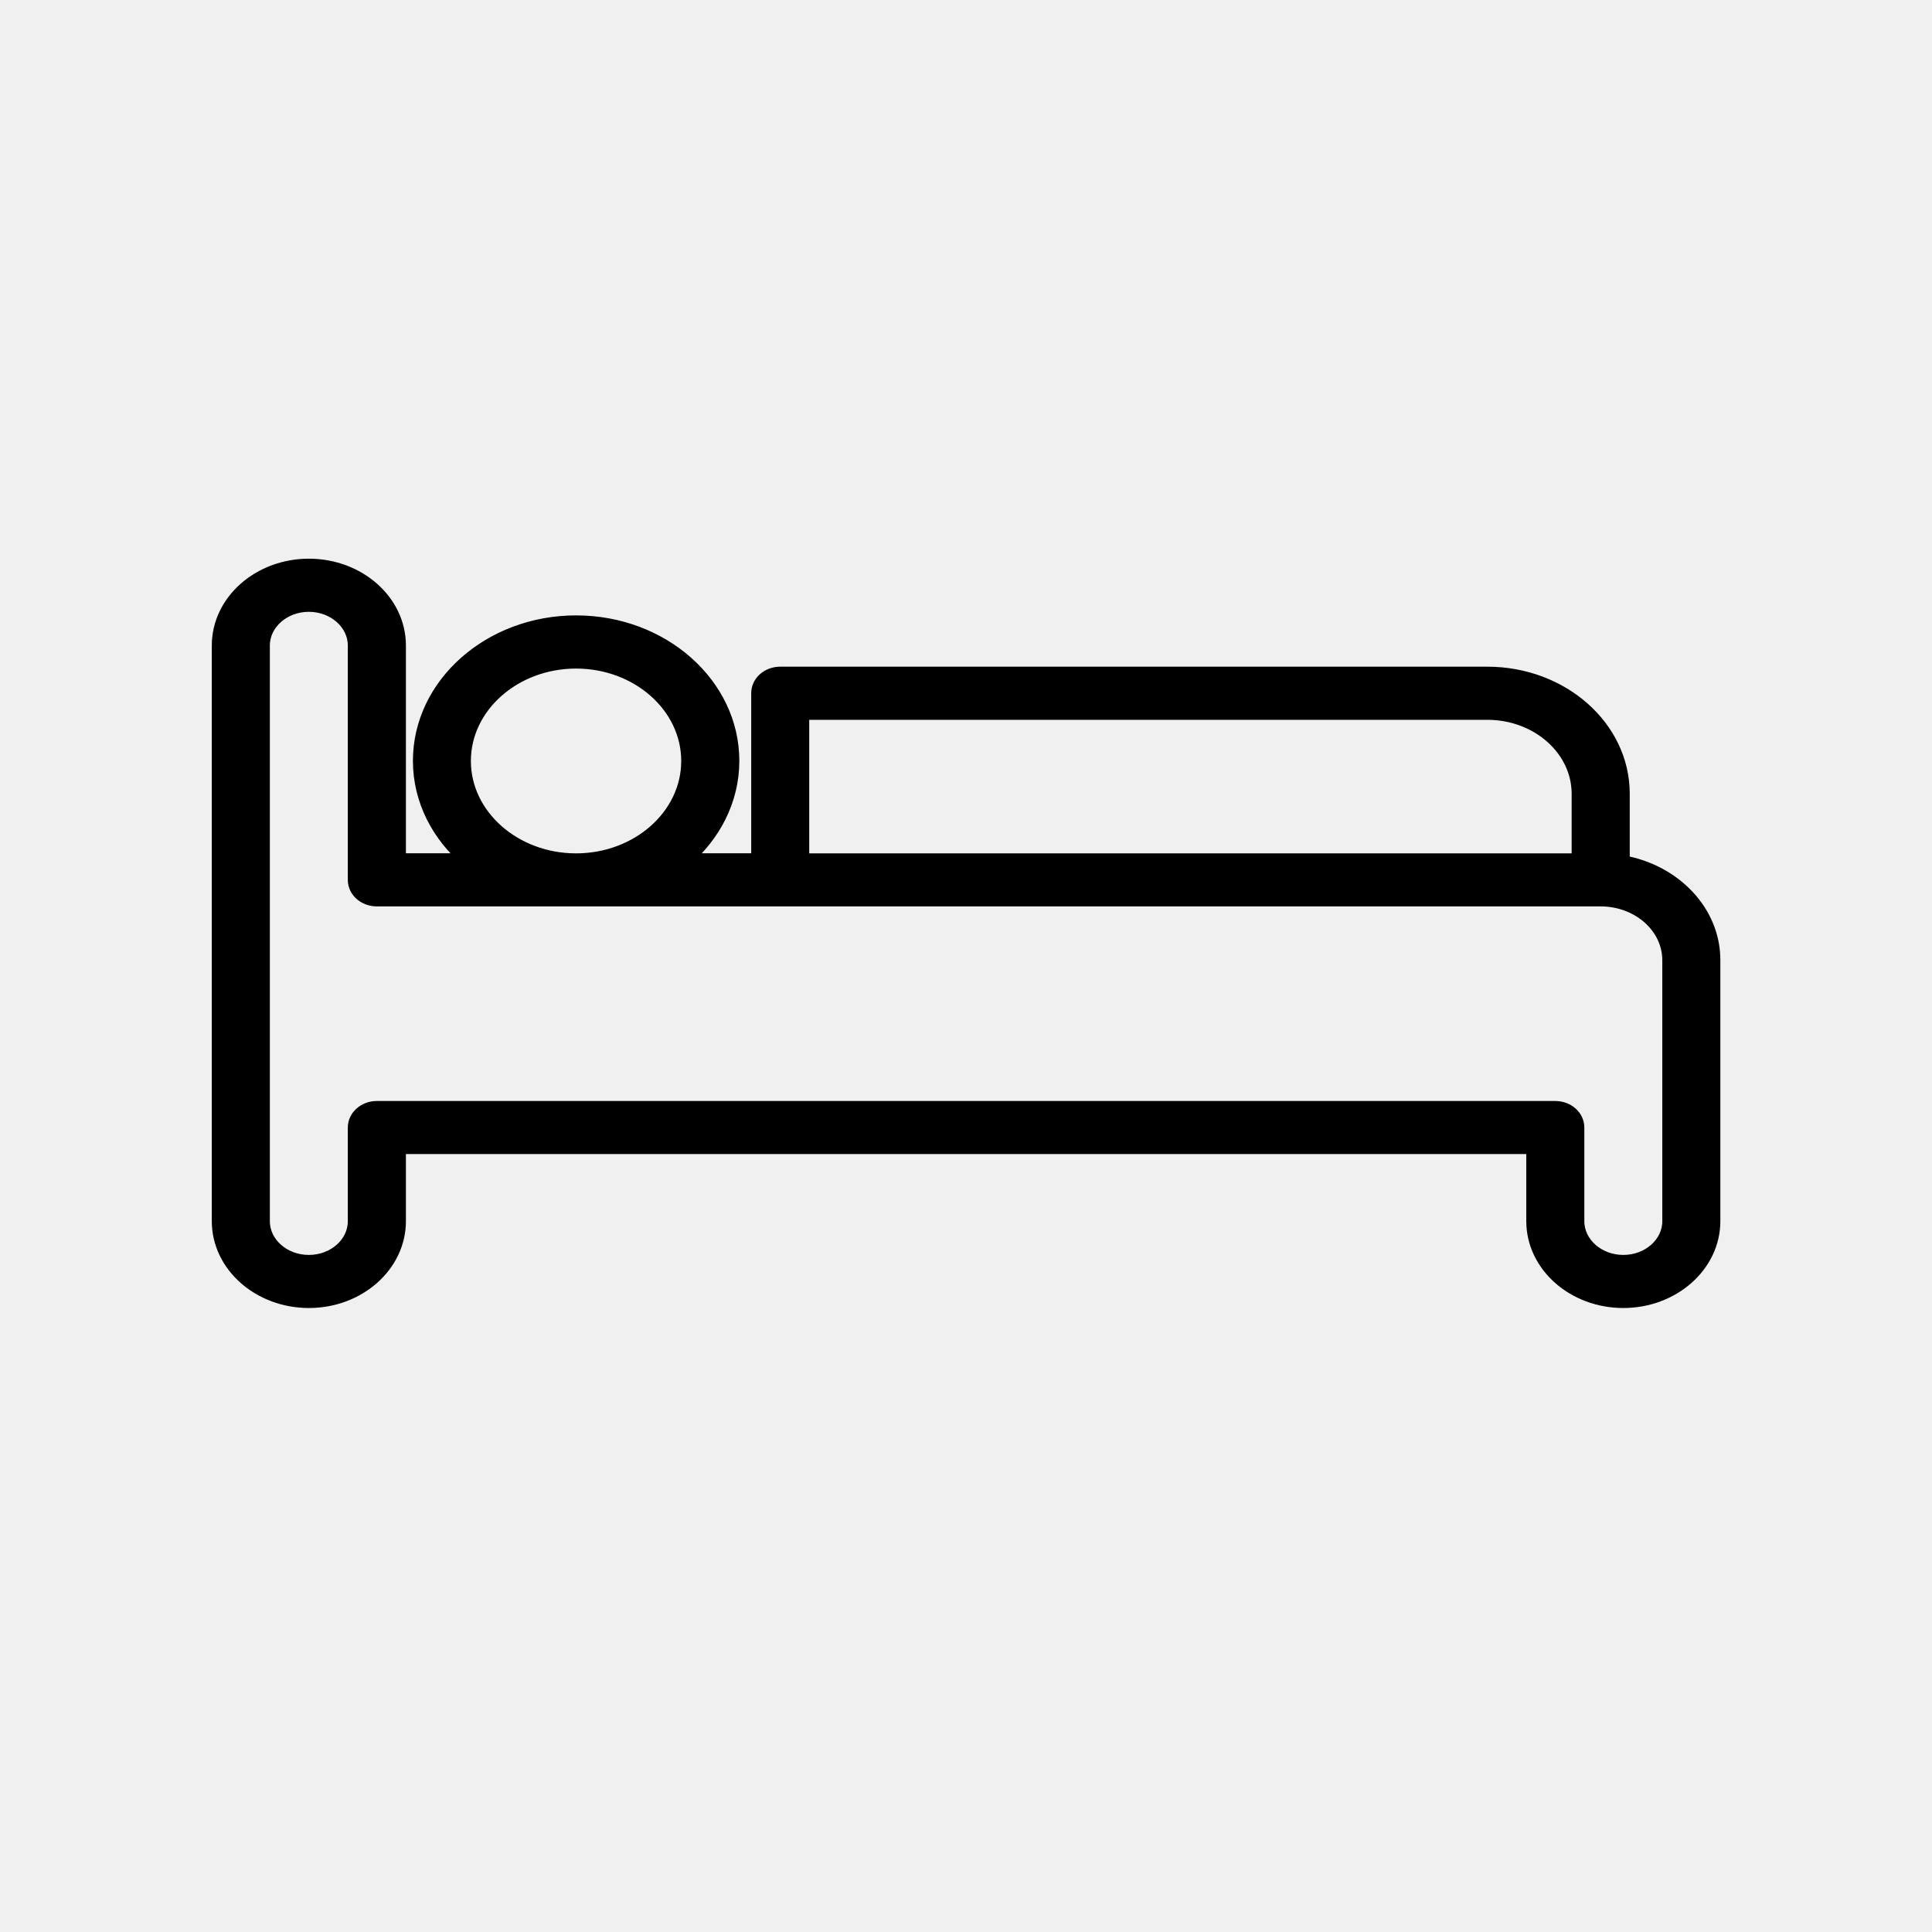
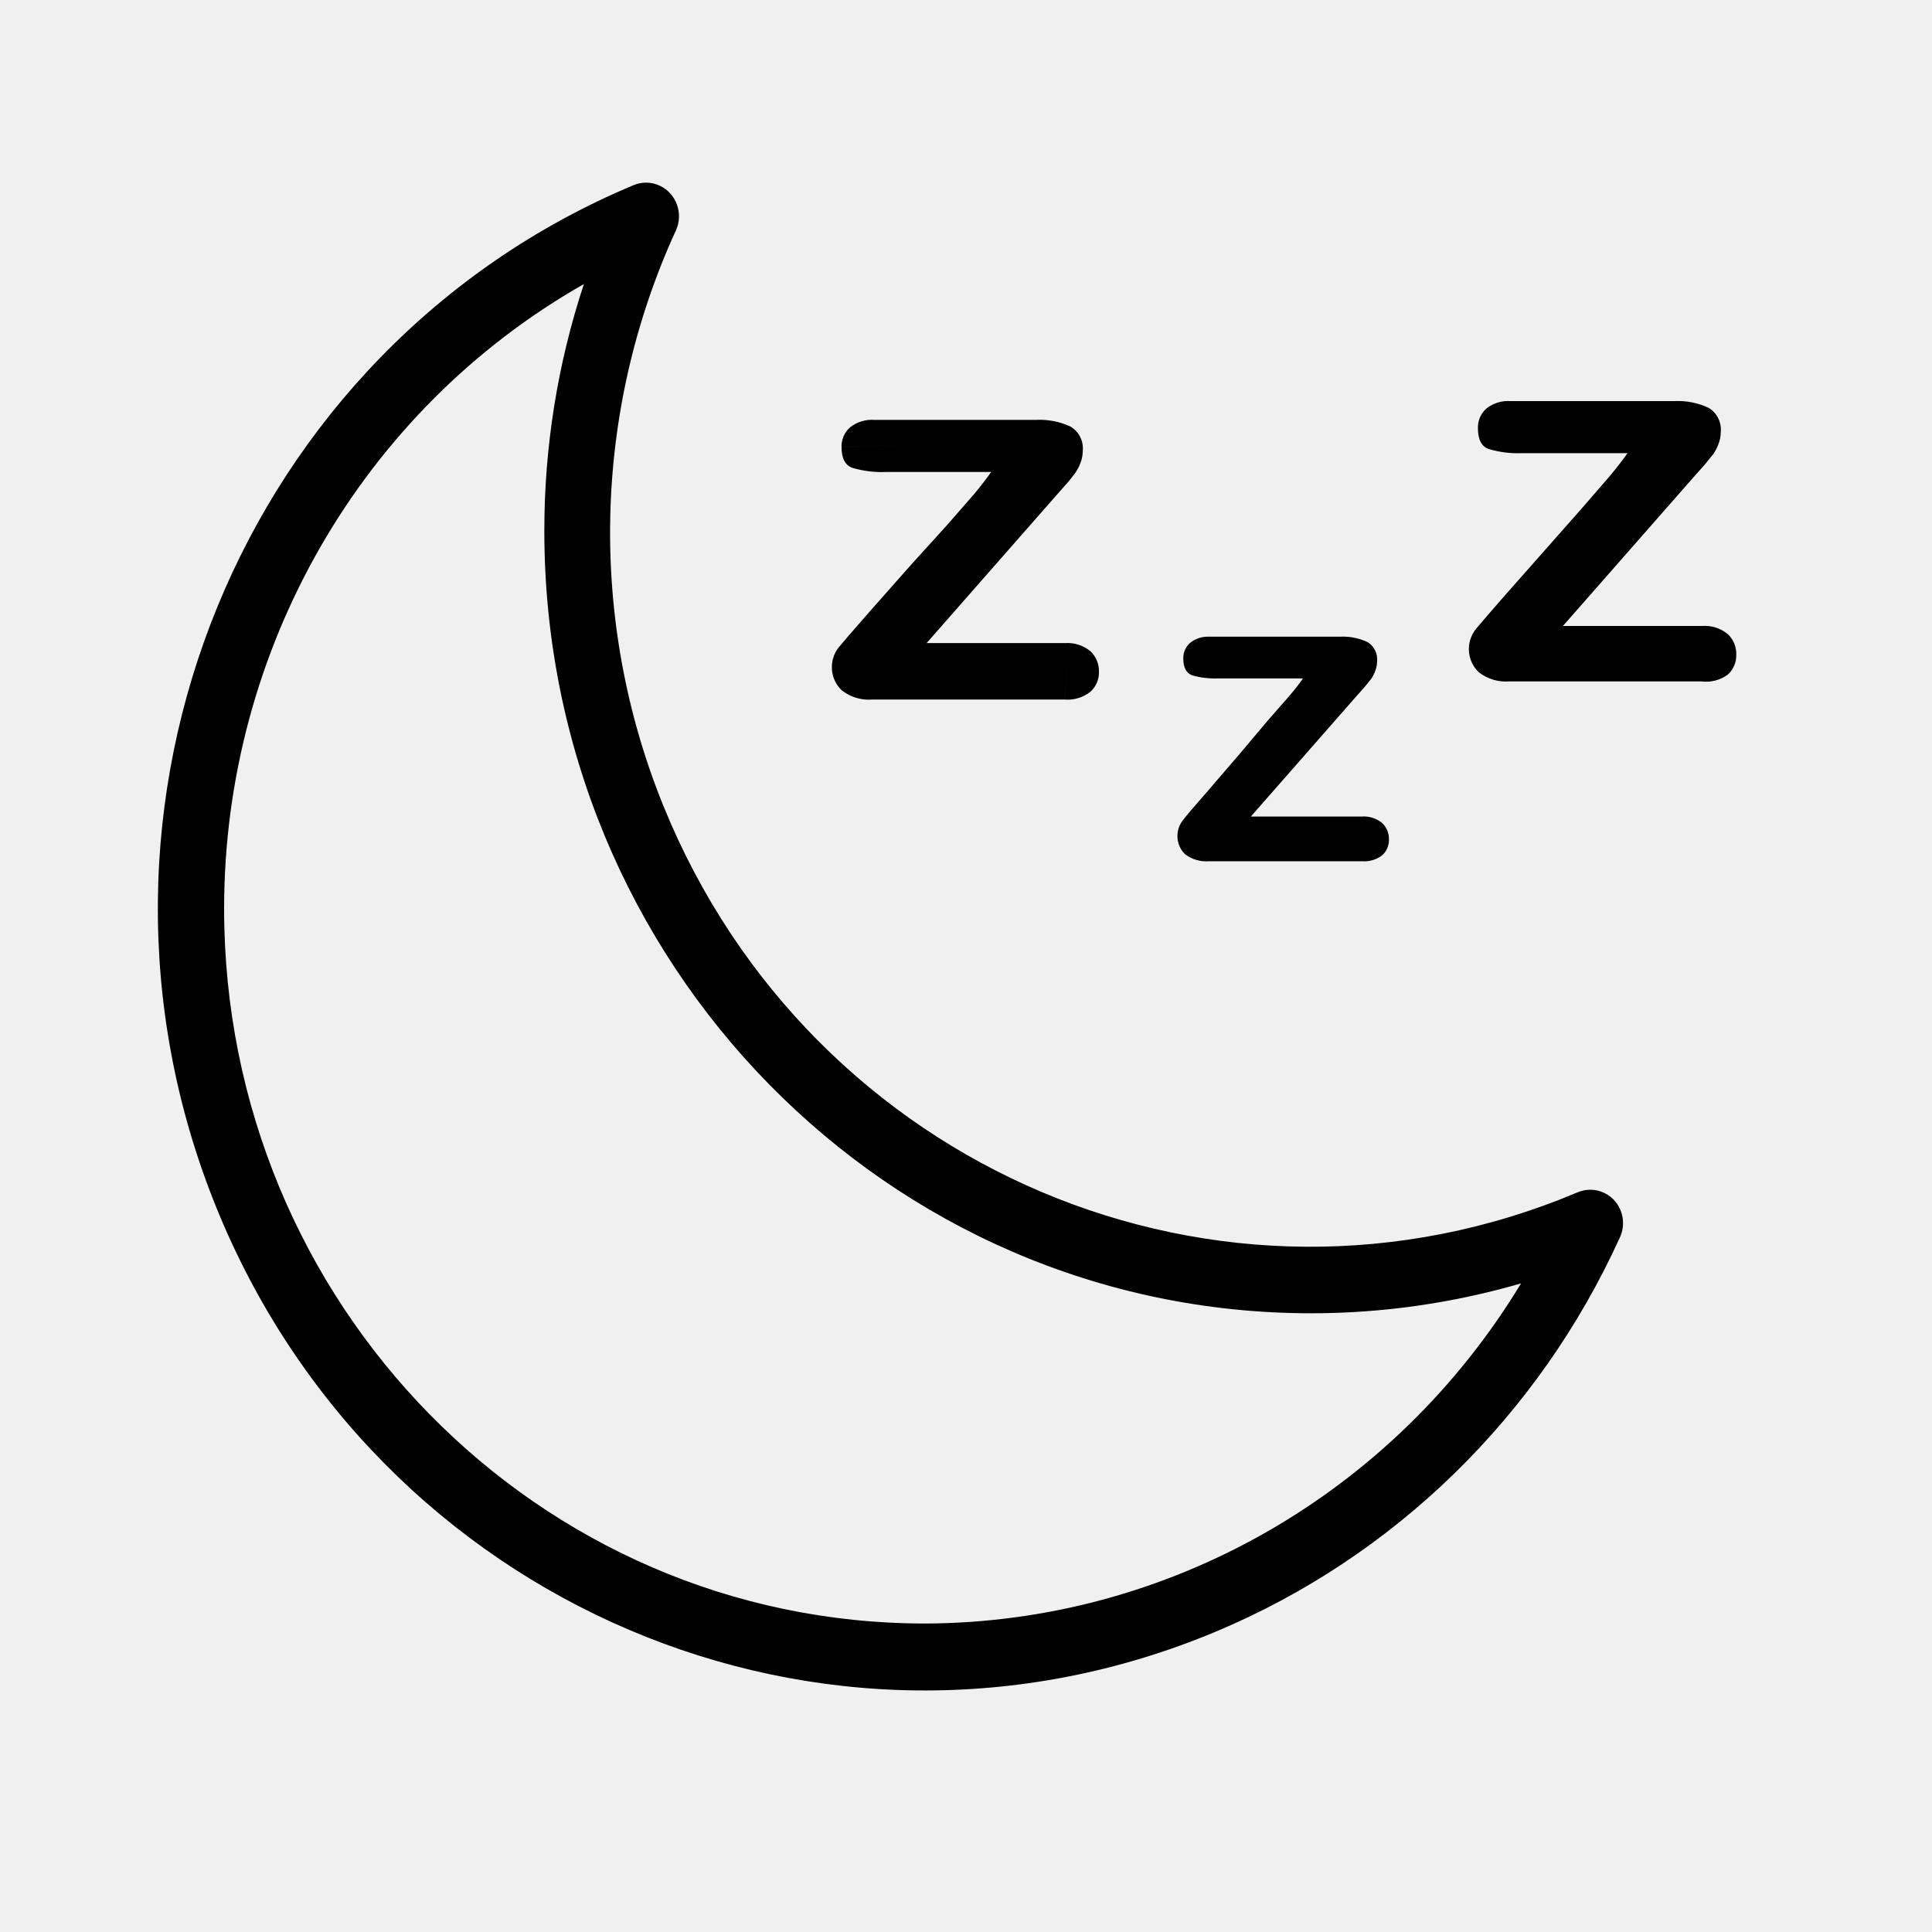
- <svg xmlns="http://www.w3.org/2000/svg" width="40" height="40" viewBox="0 0 40 40" fill="none">
-   <path d="M33.592 17.857V16.432C33.592 15.065 32.338 13.953 30.794 13.953H16.154C15.903 13.953 15.703 14.131 15.703 14.352V17.816H14.156C14.771 17.295 15.157 16.564 15.157 15.753C15.157 14.175 13.709 12.891 11.928 12.891C10.147 12.891 8.699 14.175 8.699 15.753C8.699 16.564 9.085 17.294 9.7 17.816H8.254V13.364C8.254 12.455 7.42 11.717 6.395 11.717C5.37 11.717 4.535 12.455 4.535 13.364V25.283C4.535 26.192 5.37 26.931 6.395 26.931C7.42 26.931 8.254 26.192 8.254 25.283V23.743H31.75V25.283C31.75 26.192 32.584 26.931 33.609 26.931C34.633 26.931 35.468 26.192 35.468 25.283V19.88C35.47 18.88 34.66 18.044 33.592 17.857ZM16.604 14.753H30.794C31.839 14.753 32.689 15.507 32.689 16.433V17.818H16.604V14.753ZM9.599 15.755C9.599 14.618 10.644 13.692 11.927 13.692C13.21 13.692 14.254 14.618 14.254 15.755C14.254 16.892 13.21 17.818 11.927 17.818C10.644 17.818 9.599 16.892 9.599 15.755ZM34.566 25.284C34.566 25.752 34.136 26.132 33.609 26.132C33.082 26.132 32.652 25.752 32.652 25.284V23.345C32.652 23.123 32.45 22.945 32.2 22.945H7.802C7.552 22.945 7.351 23.124 7.351 23.345V25.284C7.351 25.752 6.921 26.132 6.394 26.132C5.867 26.132 5.437 25.752 5.437 25.284V13.365C5.437 12.897 5.867 12.517 6.394 12.517C6.921 12.517 7.351 12.897 7.351 13.365V18.217C7.351 18.439 7.553 18.616 7.802 18.616H33.139C33.926 18.616 34.566 19.182 34.566 19.88V25.284Z" fill="currentColor" stroke="currentColor" stroke-width="0.3" />
+ <svg xmlns="http://www.w3.org/2000/svg" width="36" height="36" viewBox="0 0 36 36" fill="none">
+   <g fill="currentColor">
+     <mask id="path-1-inside-1" fill="white">
+       <path d="M20.317 12.133C20.184 12.025 20.015 11.971 19.845 11.983H17.266L19.691 9.221L19.918 8.964L20.035 8.814C20.075 8.756 20.108 8.693 20.133 8.626C20.161 8.554 20.175 8.478 20.176 8.401C20.193 8.218 20.105 8.042 19.949 7.95C19.747 7.855 19.526 7.812 19.304 7.824H16.289C16.128 7.813 15.969 7.862 15.841 7.962C15.735 8.054 15.676 8.19 15.681 8.332C15.681 8.545 15.751 8.674 15.89 8.72C16.09 8.778 16.297 8.803 16.504 8.795H18.469C18.387 8.912 18.281 9.05 18.15 9.208L17.646 9.785L16.965 10.536L16.173 11.432C15.898 11.745 15.718 11.954 15.632 12.058C15.437 12.3 15.461 12.655 15.688 12.866C15.849 12.991 16.05 13.051 16.252 13.035H19.838C20.01 13.049 20.18 12.998 20.317 12.891C20.422 12.798 20.48 12.663 20.477 12.522C20.482 12.375 20.424 12.233 20.317 12.133Z" />
+     </mask>
+     <path d="M20.317 12.133L21.203 11.182L21.172 11.153L21.139 11.126L20.317 12.133ZM19.845 11.983V13.283H19.891L19.937 13.28L19.845 11.983ZM17.266 11.983L16.289 11.125L14.394 13.283H17.266V11.983ZM19.691 9.221L18.717 8.36L18.714 8.363L19.691 9.221ZM19.918 8.964L20.892 9.826L20.92 9.794L20.945 9.761L19.918 8.964ZM20.035 8.814L21.062 9.611L21.082 9.585L21.101 9.558L20.035 8.814ZM20.133 8.626L18.921 8.156L18.918 8.165L18.914 8.174L20.133 8.626ZM20.176 8.401L18.882 8.279L18.877 8.335L18.876 8.39L20.176 8.401ZM19.949 7.95L20.611 6.831L20.557 6.799L20.5 6.772L19.949 7.95ZM19.304 7.824V9.124H19.34L19.376 9.122L19.304 7.824ZM16.289 7.824L16.199 9.121L16.244 9.124H16.289V7.824ZM15.841 7.962L15.041 6.937L15.014 6.958L14.989 6.98L15.841 7.962ZM15.681 8.332H16.981V8.309L16.98 8.286L15.681 8.332ZM15.89 8.72L15.482 9.954L15.505 9.962L15.528 9.969L15.89 8.72ZM16.504 8.795V7.495H16.479L16.454 7.496L16.504 8.795ZM18.469 8.795L19.534 9.541L20.967 7.495H18.469V8.795ZM18.15 9.208L19.129 10.064L19.141 10.05L19.152 10.036L18.15 9.208ZM17.646 9.785L18.609 10.658L18.617 10.649L18.625 10.64L17.646 9.785ZM16.965 10.536L16.002 9.663L15.996 9.669L15.991 9.675L16.965 10.536ZM16.173 11.432L15.199 10.571L15.195 10.575L16.173 11.432ZM15.632 12.058L14.629 11.232L14.621 11.242L15.632 12.058ZM15.688 12.866L14.799 13.815L14.845 13.858L14.895 13.897L15.688 12.866ZM16.252 13.035V11.735H16.203L16.154 11.739L16.252 13.035ZM19.838 13.035L19.942 11.739L19.89 11.735H19.838V13.035ZM20.317 12.891L21.116 13.917L21.15 13.891L21.182 13.862L20.317 12.891ZM20.477 12.522L19.178 12.475L19.177 12.513L19.177 12.551L20.477 12.522ZM21.139 11.126C20.75 10.809 20.256 10.65 19.752 10.686L19.937 13.28C19.774 13.291 19.617 13.24 19.496 13.141L21.139 11.126ZM19.845 10.683H17.266V13.283H19.845V10.683ZM18.242 12.841L20.668 10.079L18.714 8.363L16.289 11.125L18.242 12.841ZM20.665 10.082L20.892 9.826L18.945 8.103L18.717 8.36L20.665 10.082ZM20.945 9.761L21.062 9.611L19.008 8.017L18.891 8.167L20.945 9.761ZM21.101 9.558C21.205 9.409 21.289 9.247 21.352 9.078L18.914 8.174C18.928 8.138 18.946 8.103 18.969 8.07L21.101 9.558ZM21.345 9.096C21.43 8.876 21.474 8.644 21.476 8.411L18.876 8.39C18.877 8.312 18.892 8.232 18.921 8.156L21.345 9.096ZM21.471 8.522C21.534 7.848 21.208 7.184 20.611 6.831L19.287 9.068C19.001 8.899 18.853 8.588 18.882 8.279L21.471 8.522ZM20.5 6.772C20.105 6.587 19.67 6.502 19.233 6.526L19.376 9.122C19.382 9.122 19.39 9.123 19.398 9.127L20.5 6.772ZM19.304 6.524H16.289V9.124H19.304V6.524ZM16.38 6.527C15.896 6.494 15.42 6.642 15.041 6.937L16.641 8.987C16.518 9.083 16.361 9.132 16.199 9.121L16.38 6.527ZM14.989 6.98C14.583 7.333 14.364 7.848 14.382 8.377L16.98 8.286C16.989 8.532 16.887 8.775 16.693 8.944L14.989 6.98ZM14.381 8.332C14.381 8.563 14.417 8.884 14.589 9.204C14.78 9.561 15.096 9.827 15.482 9.954L16.298 7.486C16.545 7.567 16.756 7.745 16.878 7.973C16.981 8.163 16.981 8.313 16.981 8.332H14.381ZM15.528 9.969C15.861 10.065 16.208 10.108 16.555 10.094L16.454 7.496C16.386 7.499 16.318 7.49 16.252 7.471L15.528 9.969ZM16.504 10.095H18.469V7.495H16.504V10.095ZM17.404 8.049C17.349 8.129 17.265 8.238 17.147 8.381L19.152 10.036C19.297 9.861 19.426 9.695 19.534 9.541L17.404 8.049ZM17.171 8.353L16.667 8.929L18.625 10.64L19.129 10.064L17.171 8.353ZM16.683 8.911L16.002 9.663L17.928 11.41L18.609 10.658L16.683 8.911ZM15.991 9.675L15.199 10.571L17.146 12.293L17.939 11.398L15.991 9.675ZM15.195 10.575C14.923 10.886 14.729 11.11 14.629 11.232L16.636 12.885C16.707 12.798 16.874 12.604 17.151 12.288L15.195 10.575ZM14.621 11.242C14 12.011 14.074 13.136 14.799 13.815L16.576 11.917C16.849 12.173 16.875 12.589 16.644 12.875L14.621 11.242ZM14.895 13.897C15.31 14.215 15.827 14.371 16.351 14.332L16.154 11.739C16.273 11.73 16.389 11.766 16.48 11.835L14.895 13.897ZM16.252 14.335H19.838V11.735H16.252V14.335ZM19.735 14.331C20.233 14.371 20.724 14.222 21.116 13.917L19.519 11.865C19.637 11.774 19.787 11.727 19.942 11.739L19.735 14.331ZM21.182 13.862C21.575 13.512 21.788 13.01 21.777 12.493L19.177 12.551C19.172 12.316 19.269 12.084 19.453 11.921L21.182 13.862ZM21.776 12.569C21.795 12.049 21.589 11.541 21.203 11.182L19.431 13.085C19.259 12.924 19.17 12.7 19.178 12.475L21.776 12.569Z" mask="url(#path-1-inside-1)" />
+     <path d="M25.752 15.334C25.644 15.246 25.508 15.204 25.371 15.215H23.308L25.242 13.01L25.426 12.803L25.543 12.659C25.576 12.613 25.603 12.562 25.623 12.509C25.646 12.451 25.659 12.39 25.66 12.327C25.675 12.181 25.605 12.039 25.482 11.964C25.32 11.889 25.143 11.854 24.966 11.864H22.534C22.406 11.857 22.279 11.897 22.178 11.977C22.093 12.05 22.046 12.158 22.049 12.271C22.049 12.438 22.104 12.543 22.215 12.584C22.375 12.629 22.54 12.648 22.706 12.641H24.278C24.217 12.735 24.131 12.841 24.02 12.973L23.615 13.436L23.087 14.062L22.473 14.776C22.252 15.027 22.106 15.198 22.037 15.29C21.892 15.479 21.911 15.749 22.08 15.916C22.209 16.014 22.368 16.061 22.528 16.048H25.377C25.513 16.059 25.649 16.019 25.758 15.935C25.839 15.86 25.884 15.752 25.881 15.641C25.884 15.524 25.837 15.412 25.752 15.334Z" />
+     <path d="M32.193 11.814C32.059 11.705 31.891 11.652 31.72 11.664H29.123L31.548 8.902L31.776 8.645L31.923 8.463C31.963 8.405 31.996 8.342 32.021 8.275C32.049 8.204 32.063 8.127 32.064 8.05C32.081 7.867 31.992 7.691 31.837 7.599C31.635 7.505 31.414 7.462 31.192 7.474H28.146C27.986 7.462 27.826 7.511 27.698 7.611C27.593 7.703 27.534 7.839 27.539 7.981C27.539 8.194 27.608 8.323 27.747 8.369C27.947 8.427 28.154 8.453 28.361 8.444H30.326C30.244 8.561 30.138 8.699 30.007 8.858L29.497 9.447L28.834 10.198L28.042 11.094C27.768 11.407 27.588 11.616 27.502 11.72C27.307 11.962 27.331 12.317 27.557 12.528C27.719 12.653 27.92 12.713 28.122 12.697H31.702C31.875 12.72 32.05 12.675 32.193 12.572C32.297 12.479 32.356 12.344 32.353 12.202C32.358 12.055 32.3 11.913 32.193 11.814Z" />
+     <path d="M30.075 22.361C29.9 22.176 29.632 22.119 29.399 22.216C22.744 25.027 15.115 21.802 12.36 15.013C10.961 11.566 11.045 7.678 12.593 4.297C12.738 3.985 12.607 3.611 12.3 3.463C12.143 3.388 11.961 3.383 11.801 3.452C4.504 6.509 1.019 15.021 4.016 22.463C7.013 29.905 15.358 33.46 22.655 30.403C25.982 29.009 28.672 26.385 30.185 23.056C30.292 22.823 30.248 22.547 30.075 22.361ZM17.235 30.252C10.022 30.251 4.175 24.286 4.176 16.928C4.177 12.097 6.742 7.645 10.88 5.293C10.39 6.777 10.141 8.332 10.143 9.897C10.143 17.946 16.541 24.471 24.432 24.471C25.755 24.471 27.071 24.283 28.343 23.914C25.962 27.841 21.762 30.238 17.235 30.252Z" />
+   </g>
</svg>
